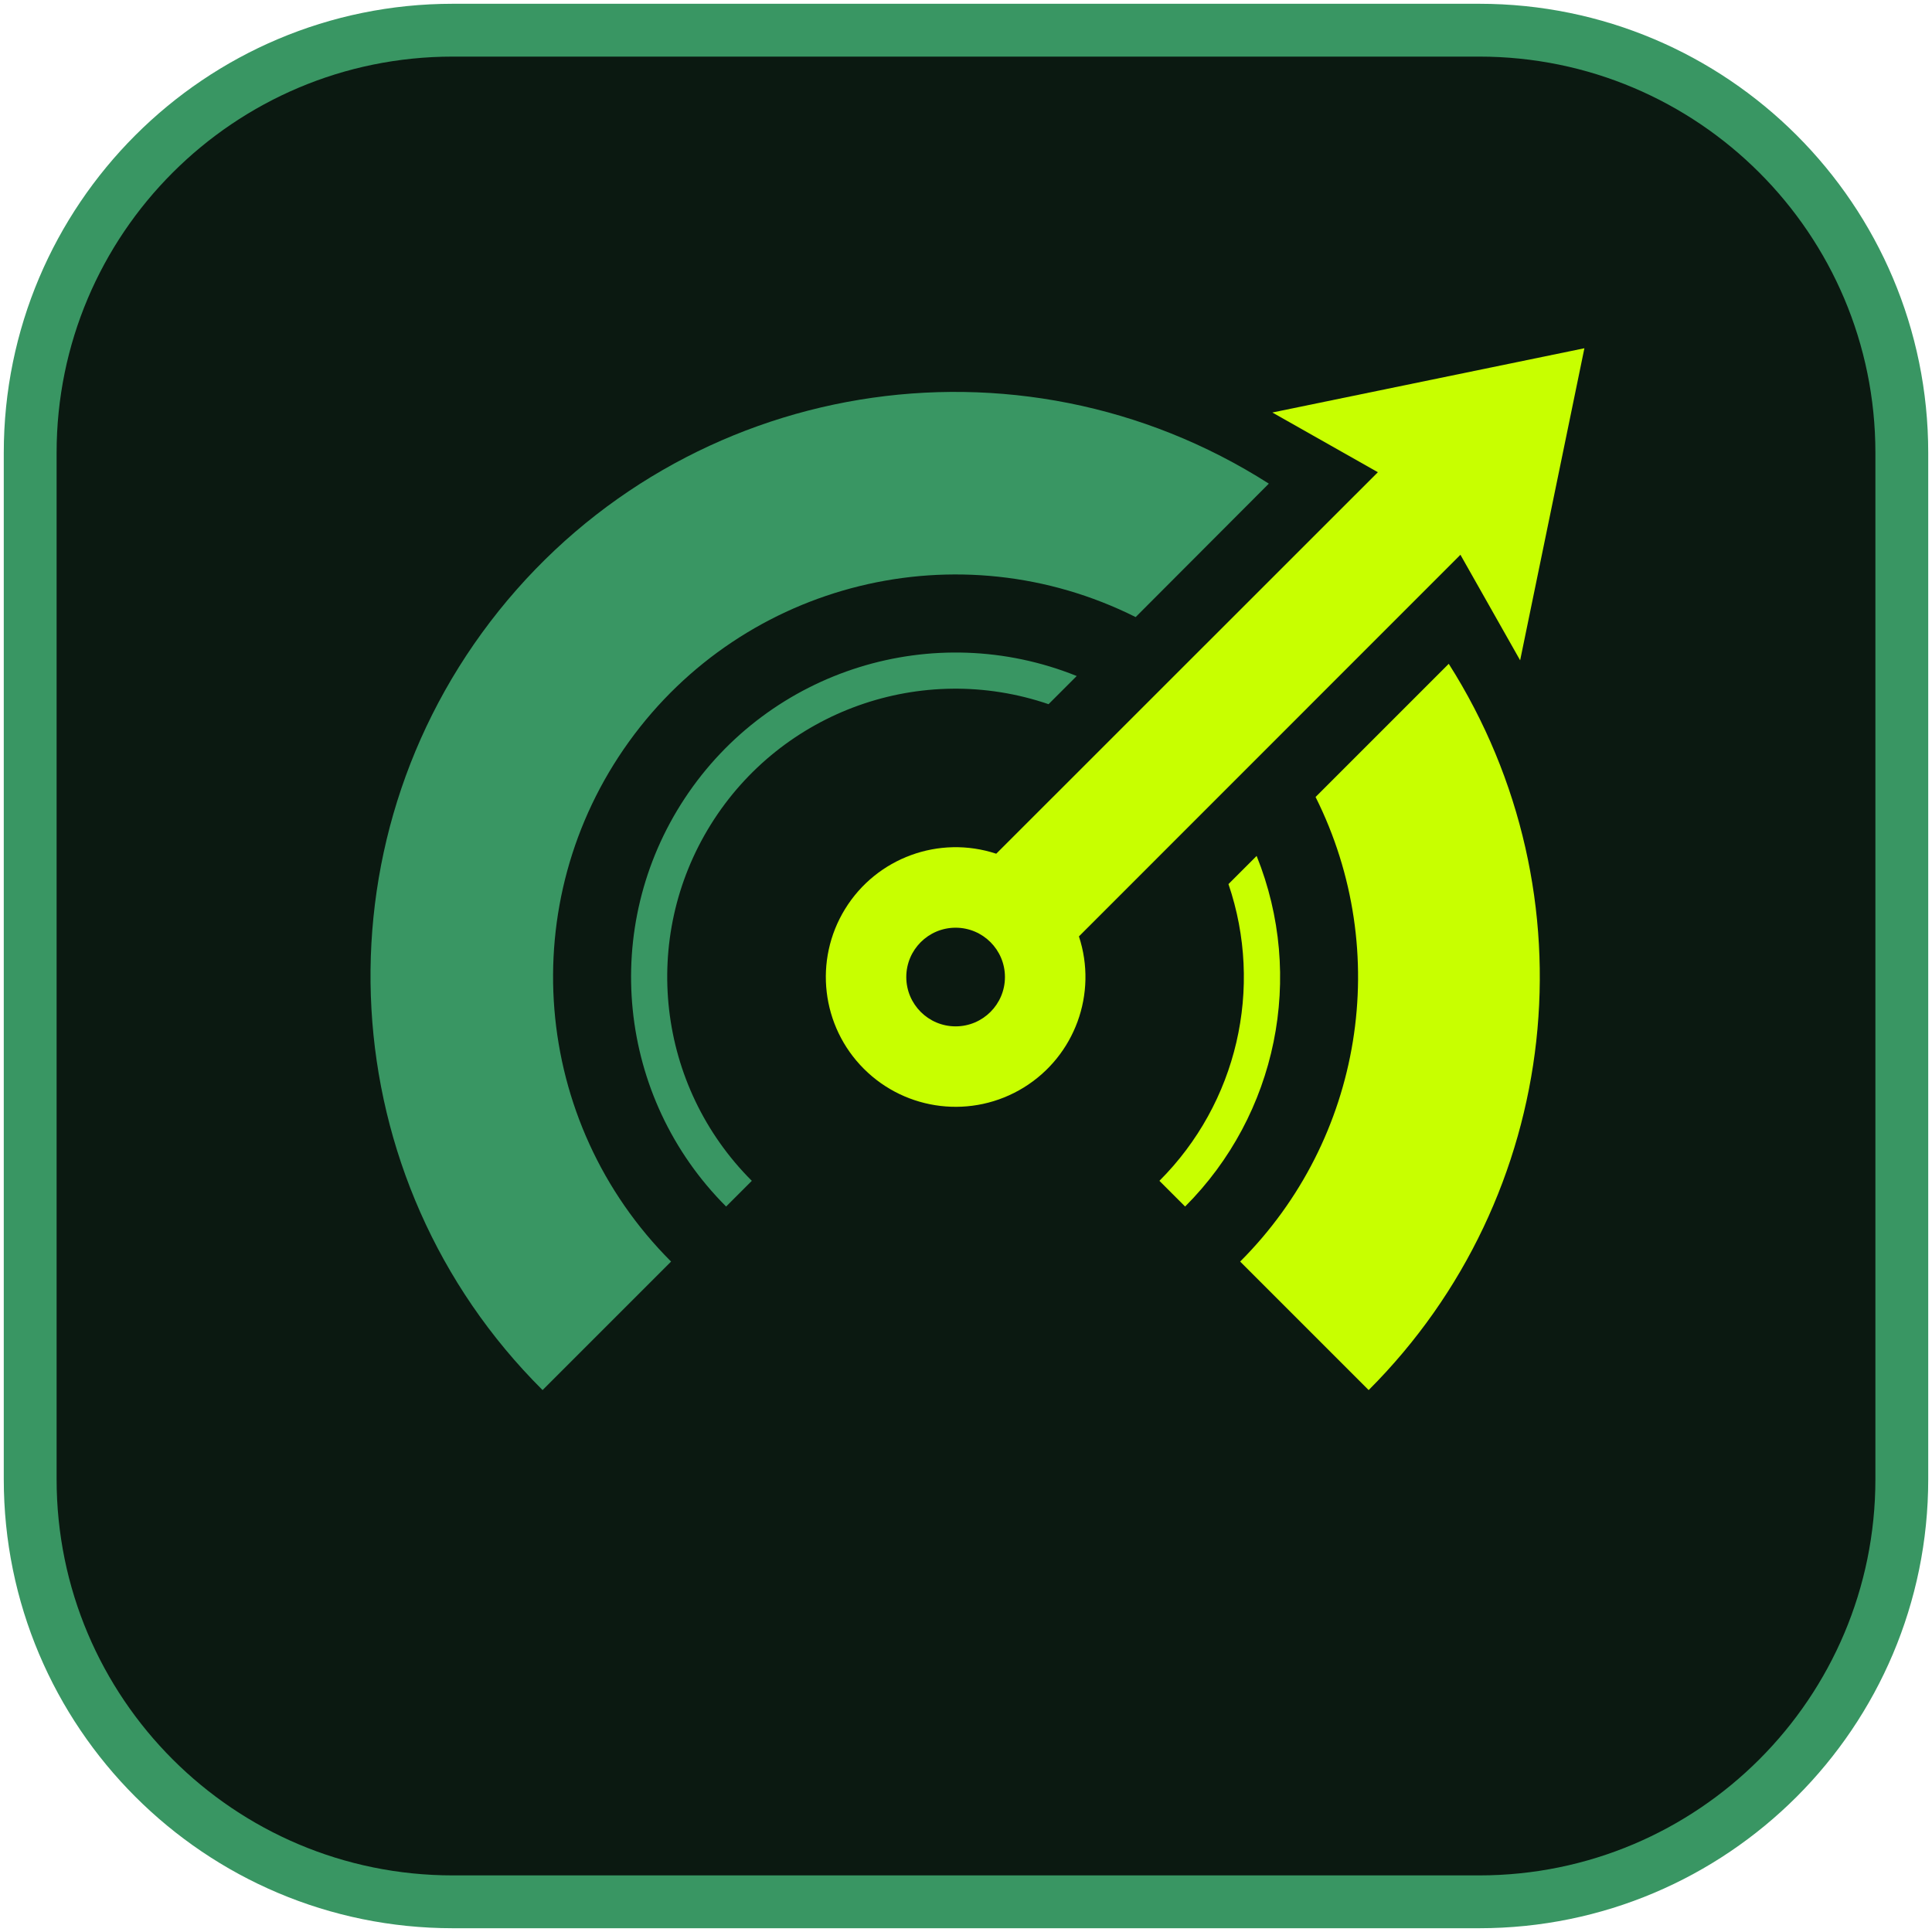
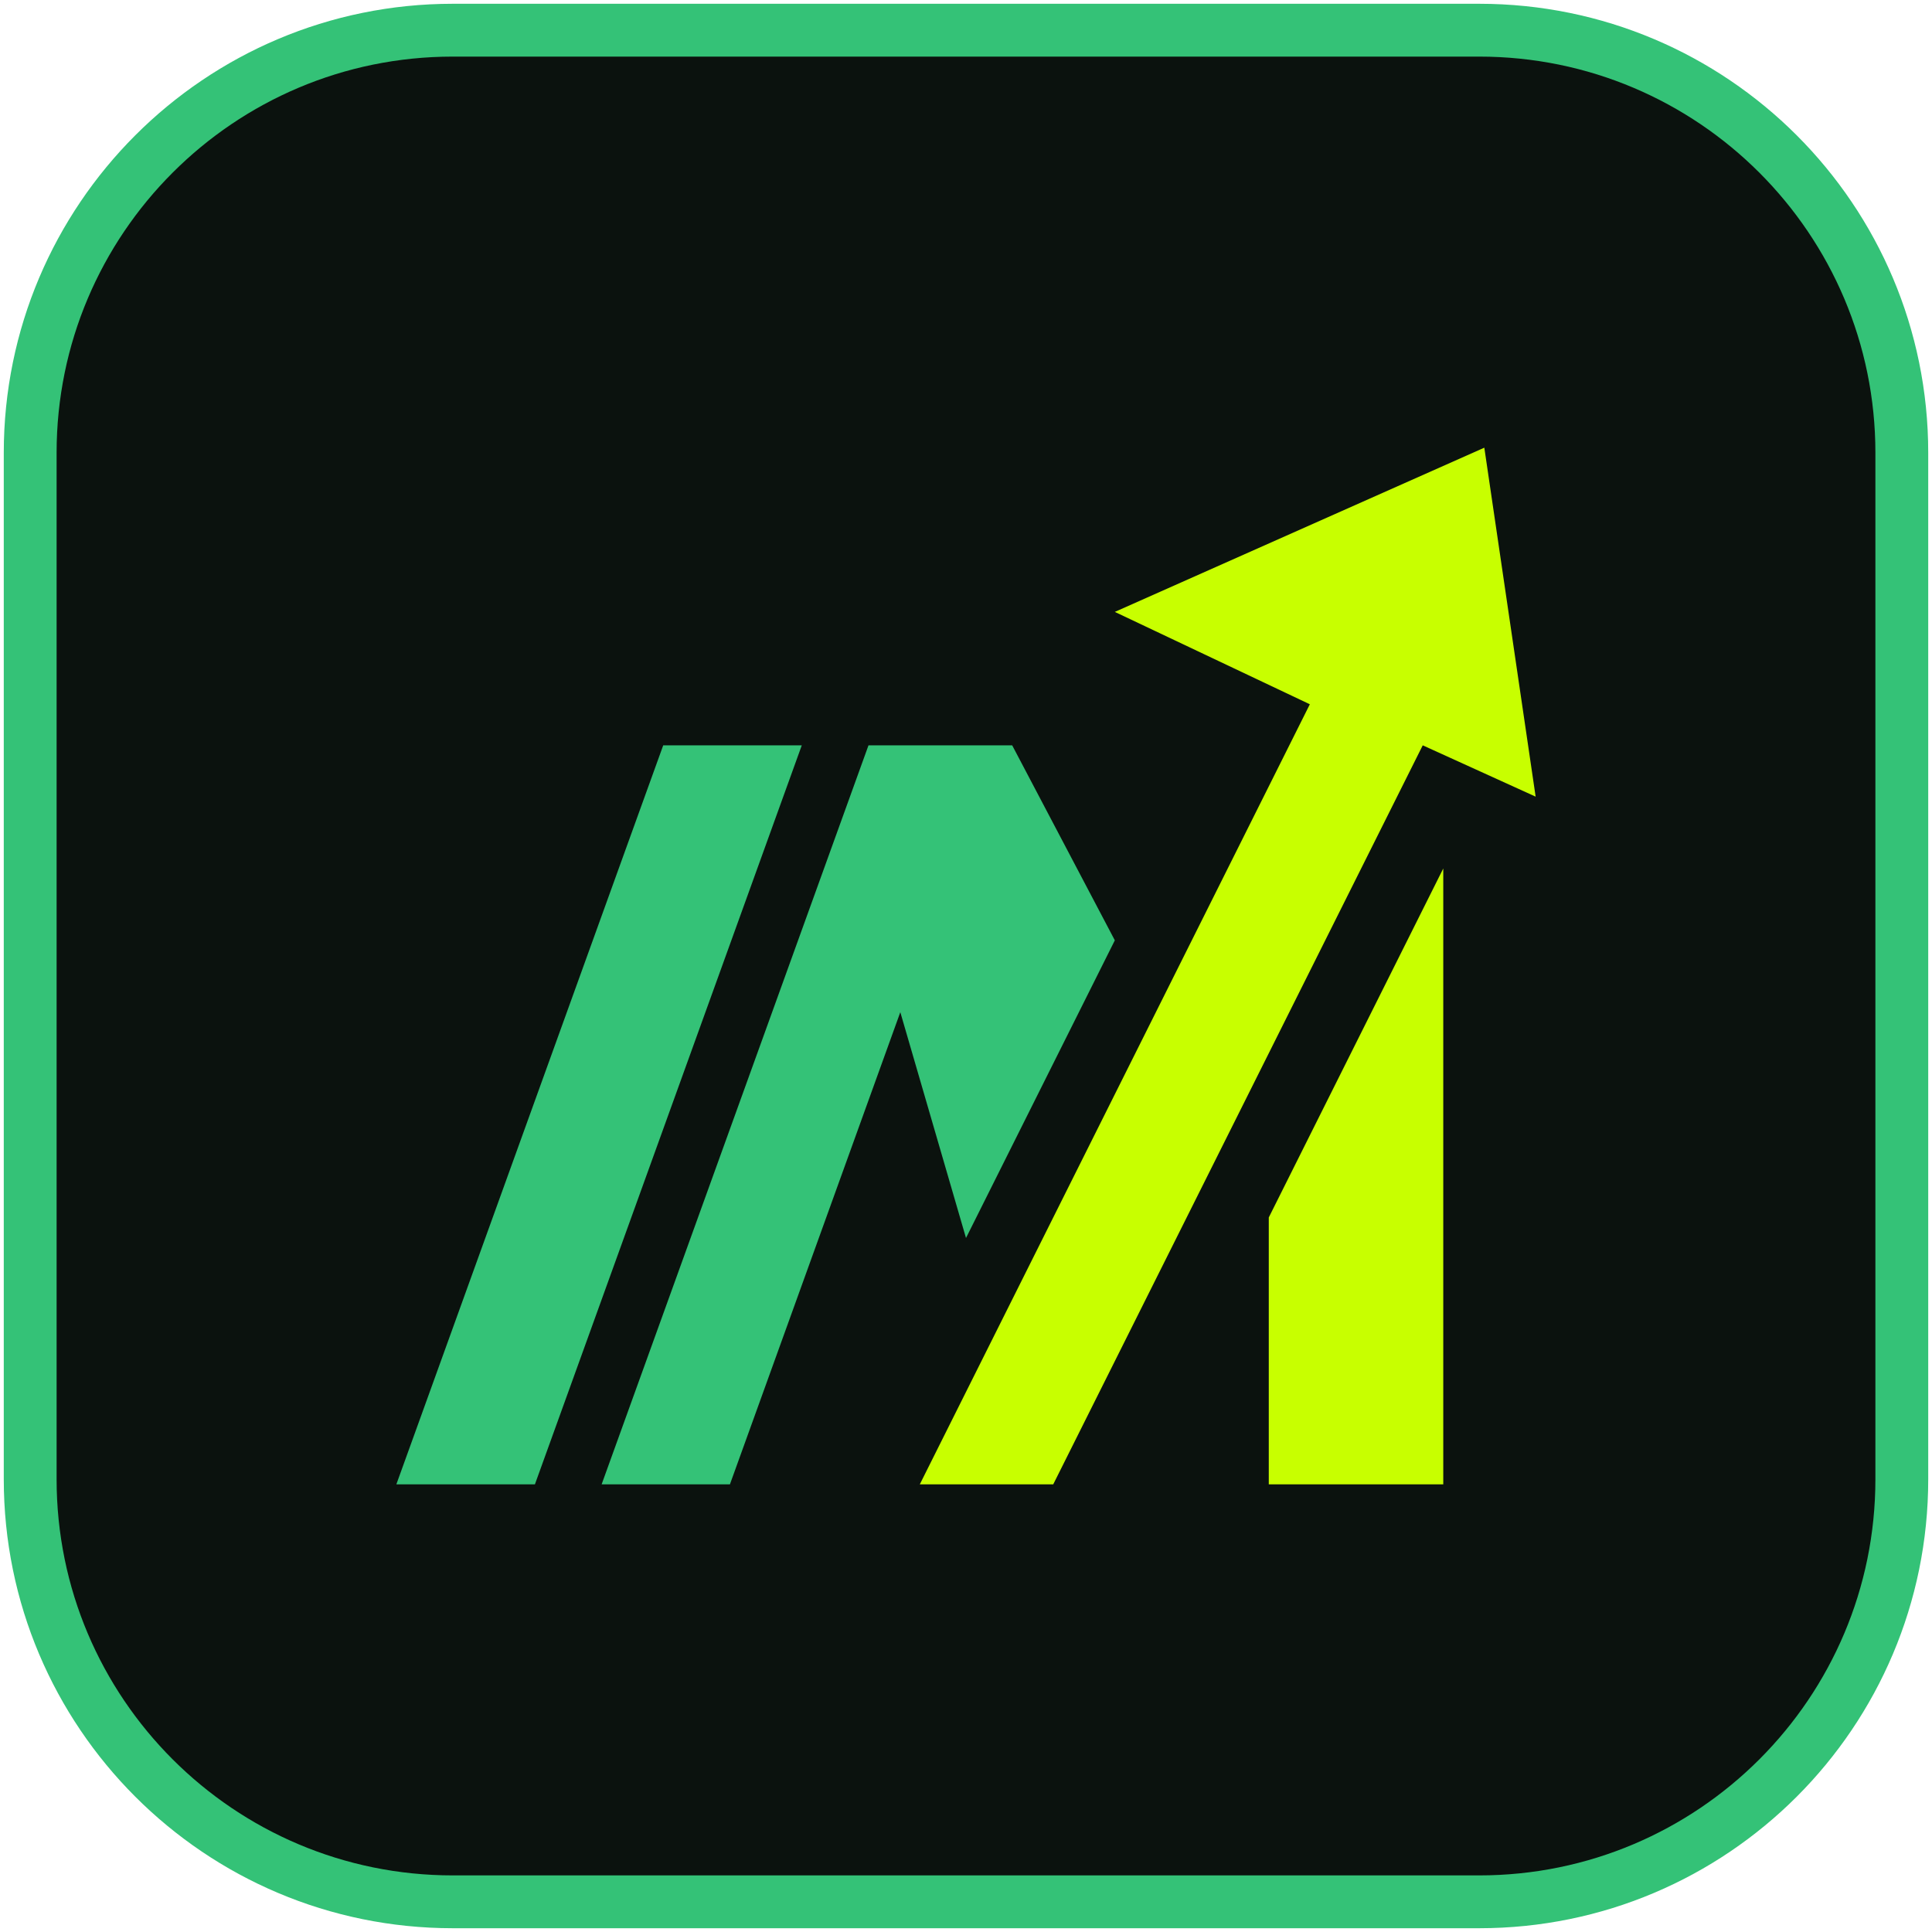
<svg xmlns="http://www.w3.org/2000/svg" viewBox="0 0 128 128" fill="none">
-   <rect x="2" y="2" width="124" height="124" rx="28" fill="#0B1911" stroke="#399663" stroke-width="3.5" />
-   <g transform="translate(64 64) scale(0.86) translate(-60.8 -69.15)">
-     <path d="M 28.18 101.82 A 45 45 0 0 1 84.13 31.99 L 73.87 42.27 A 31 31 0 0 0 38.08 91.92 Z M 42.32 87.68 A 25 25 0 0 1 69.33 46.81 L 67.16 48.98 A 22.2 22.2 0 0 0 44.30 85.70 Z" fill="#399663" />
-     <path d="M 97.99 45.87 A 45 45 0 0 1 91.82 101.82 L 81.92 91.92 A 31 31 0 0 0 87.73 56.13 Z M 83.19 60.67 A 25 25 0 0 1 77.68 87.68 L 75.70 85.70 A 22.2 22.2 0 0 0 81.02 62.84 Z" fill="#C8FF00" />
-     <path d="M 63.13 60.50 L 92.53 31.11 L 84.40 26.51 L 108.44 21.56 L 103.49 45.60 L 98.89 37.47 L 69.50 66.87 A 10 10 0 1 1 63.13 60.50 Z M 63.80 70.00 A 3.8 3.8 0 1 0 56.20 70.00 A 3.8 3.8 0 1 0 63.80 70.00 Z" fill="#C8FF00" fill-rule="evenodd" clip-rule="evenodd" />
+   <rect x="2" y="2" width="124" height="124" rx="28" fill="#0B120E" stroke="#34C277" stroke-width="3.5" />
+   <g transform="translate(64 64) scale(0.68) translate(-65.5 -57.5)">
+     <path d="M 10 108 L 36 36 L 49.5 36 L 23.5 108 Z M 30 108 L 56 36 L 70 36 L 80 55 L 65.5 84 L 59.1 62 L 42.5 108 Z" fill="#34C277" fill-rule="evenodd" clip-rule="evenodd" />
+     <path d="M 61 108 L 99 32 L 80 23 L 116 7 L 121 41 L 110 36 L 74 108 Z M 95 108 L 95 82 L 112 48 L 112 108 Z" fill="#C8FF00" fill-rule="evenodd" clip-rule="evenodd" />
  </g>
</svg>
